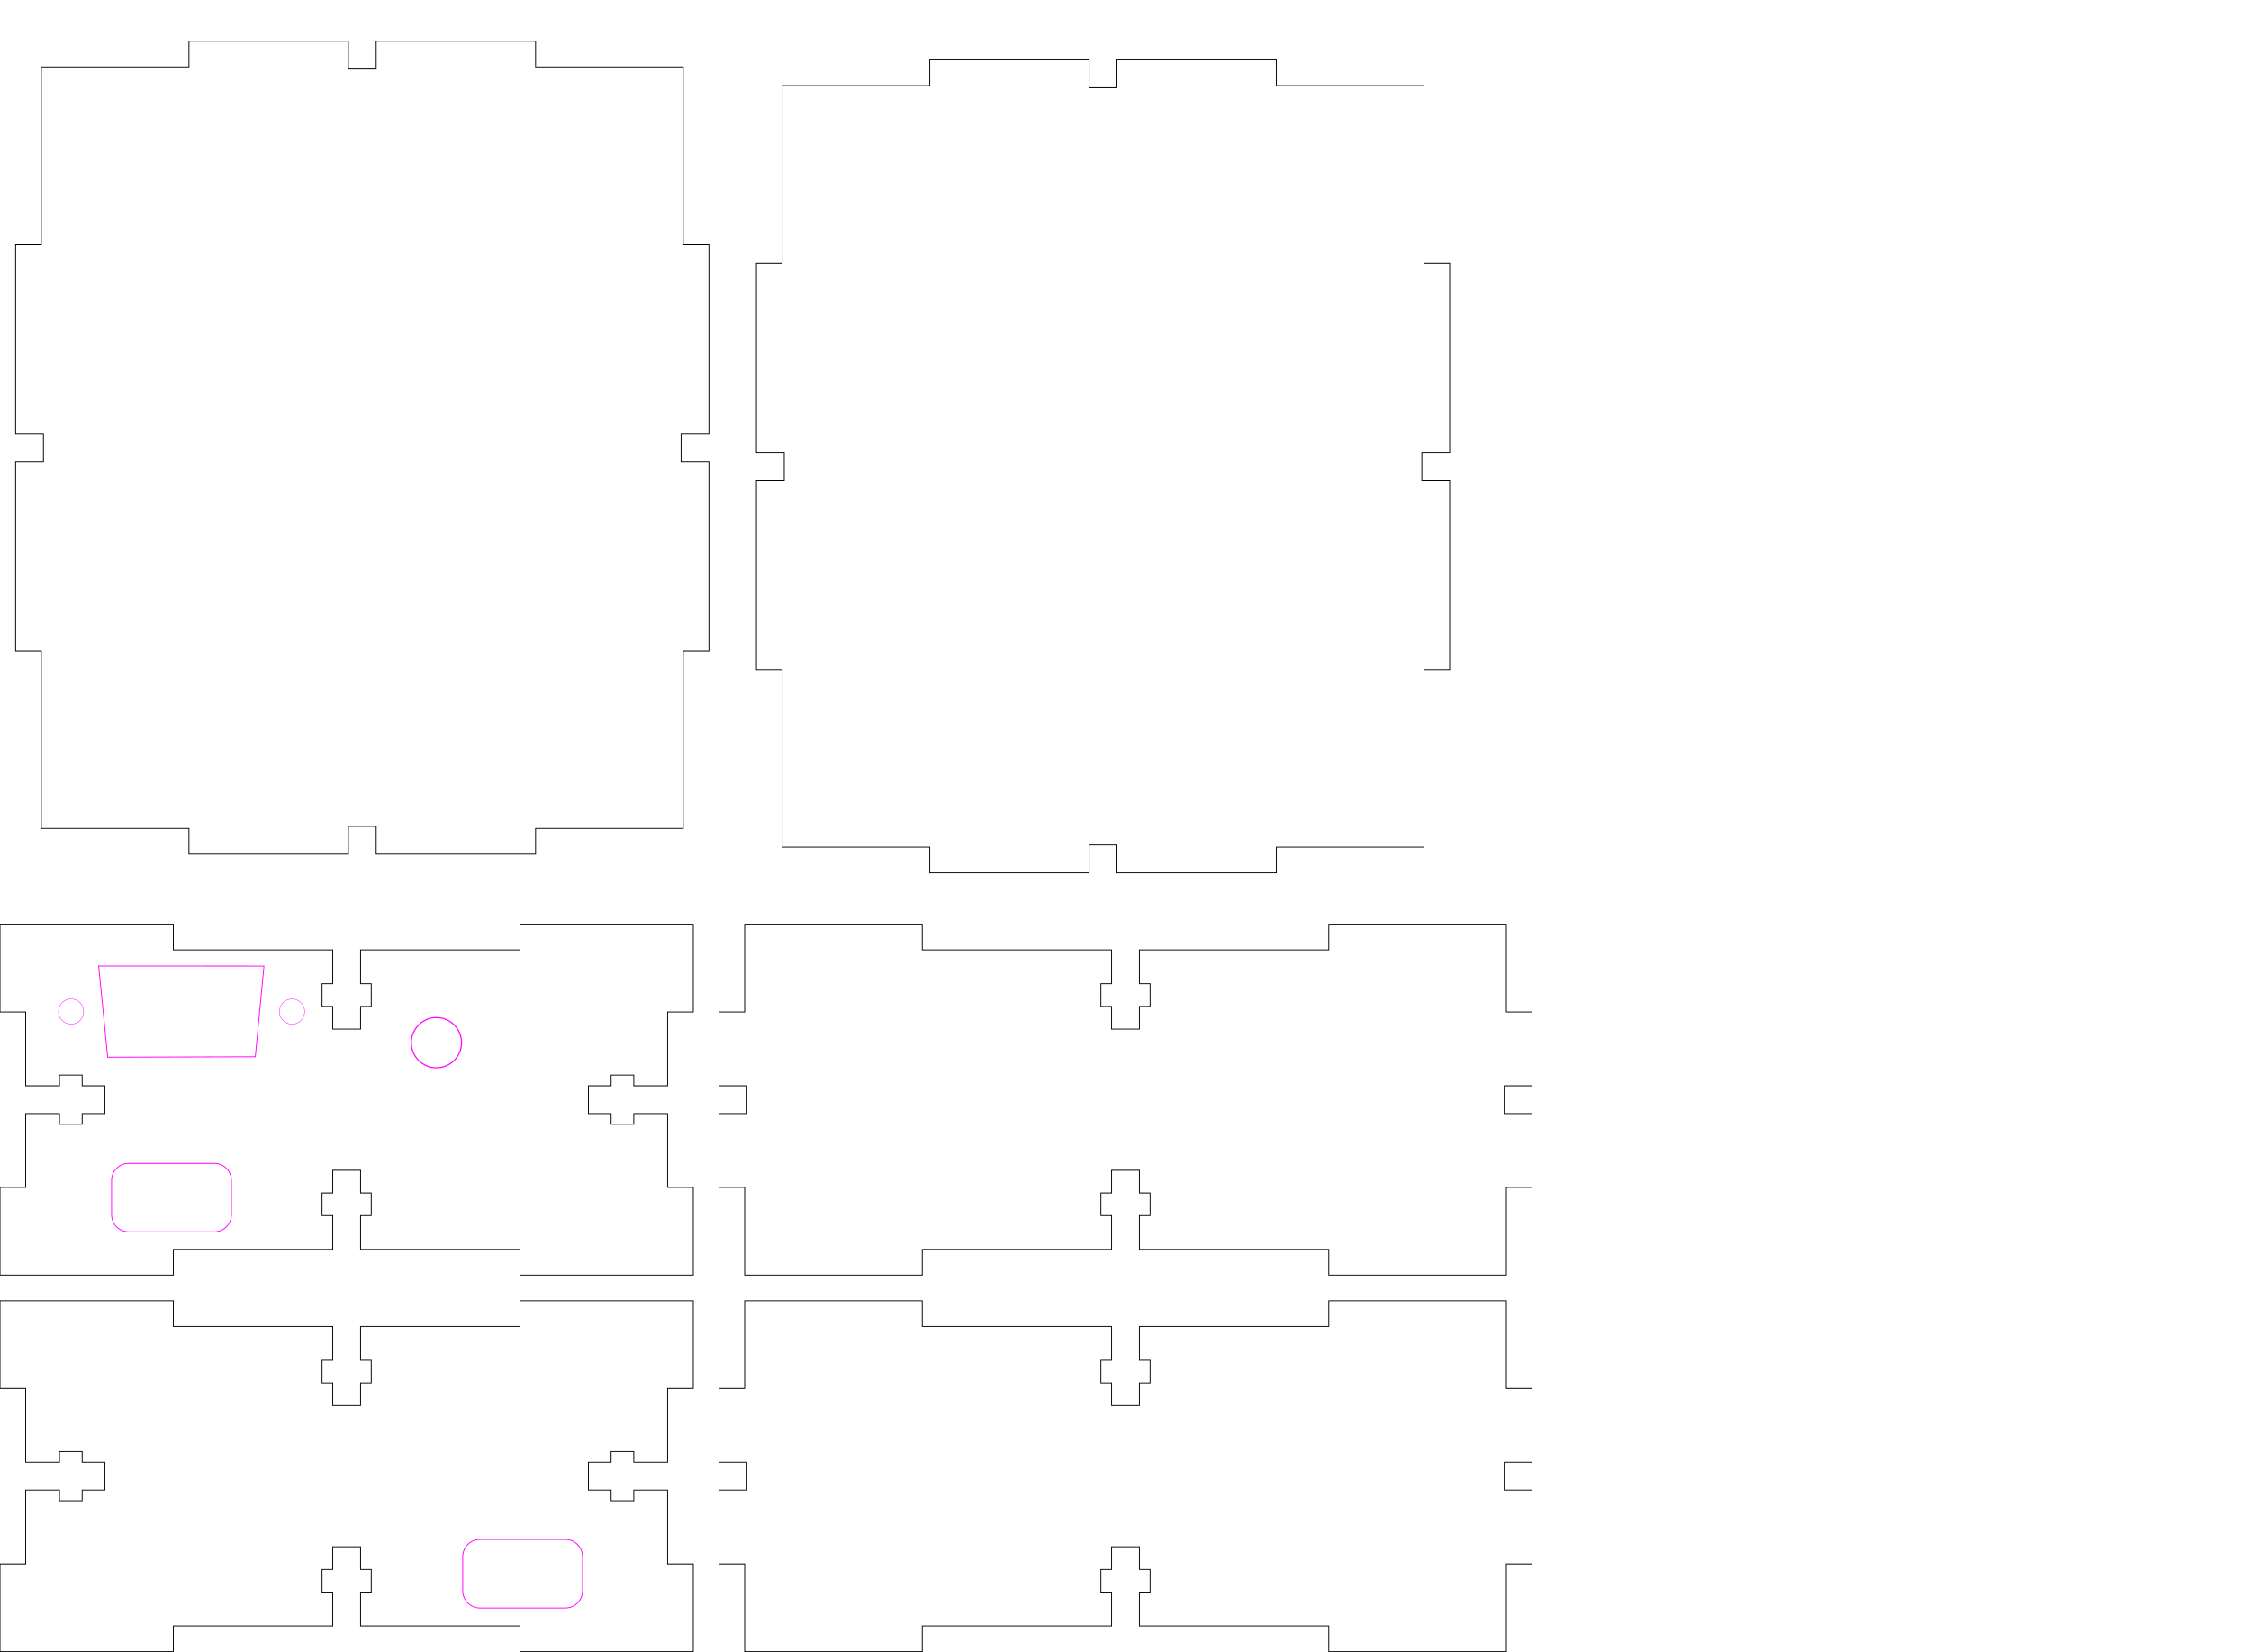
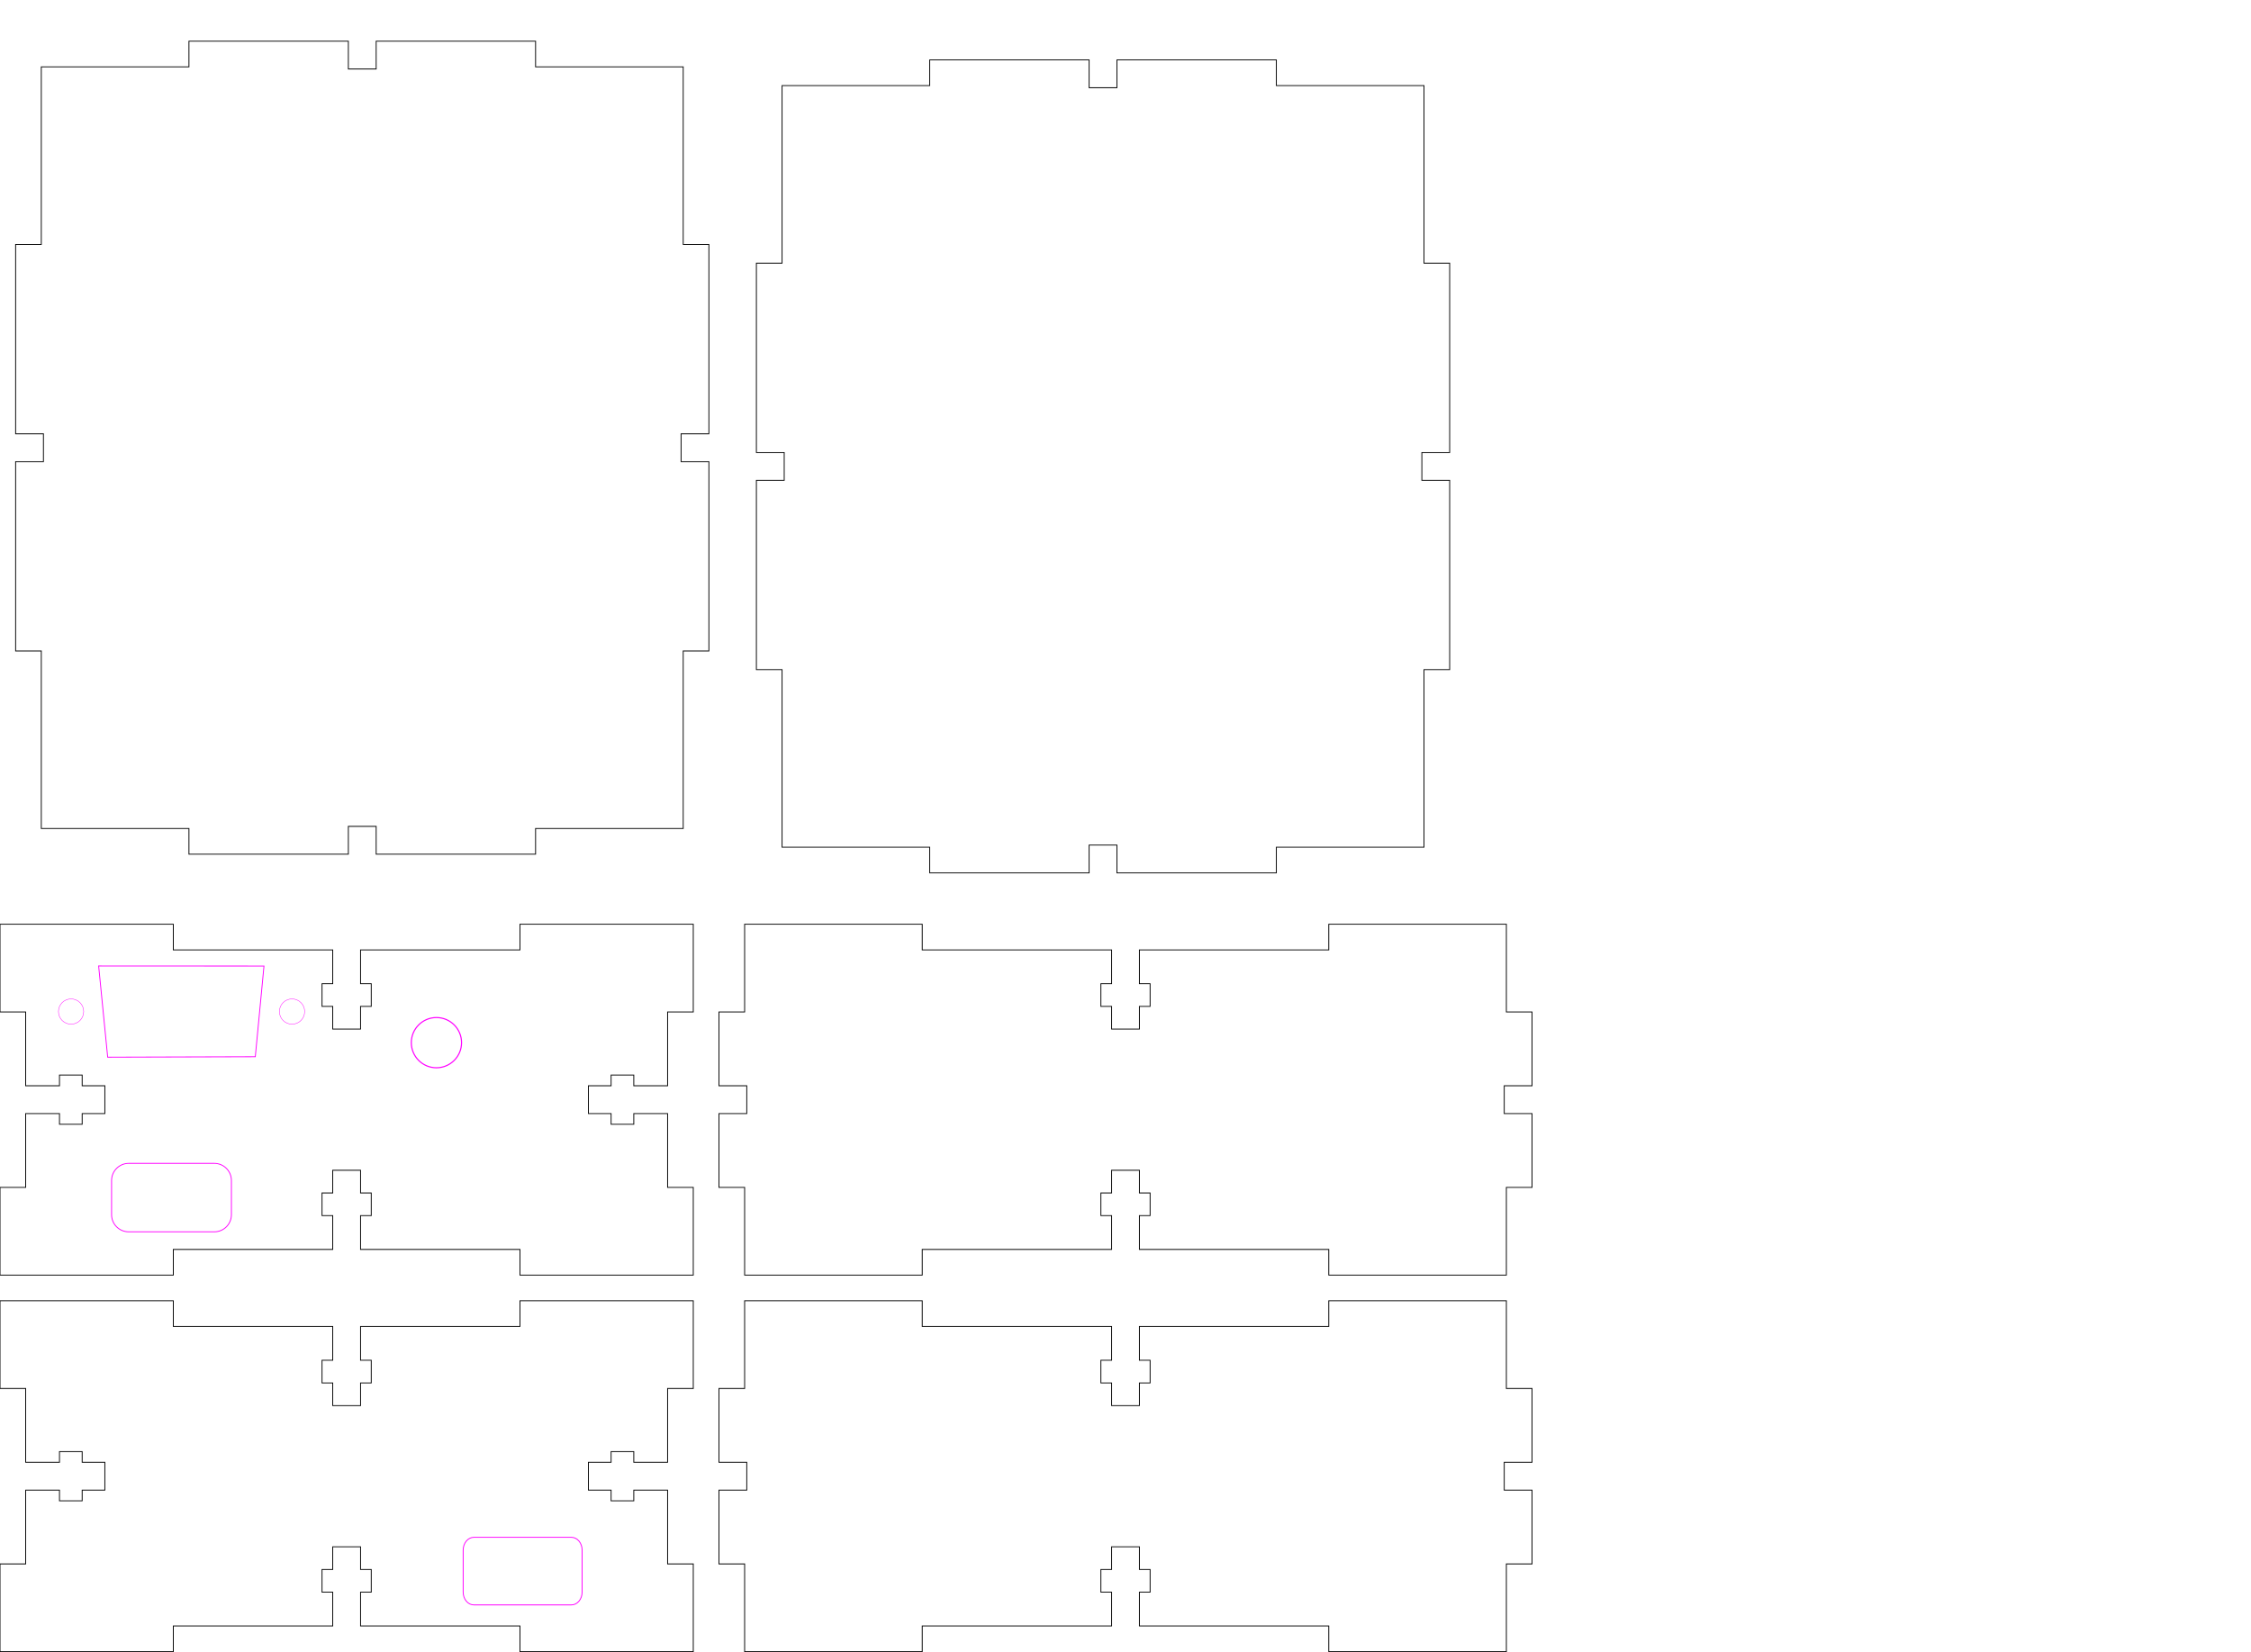
<svg xmlns="http://www.w3.org/2000/svg" width="263mm" height="193mm" viewBox="0 0 263 193" version="1.1" preserveAspectRatio="xMidYMid meet" id="svg1">
  <defs id="defs1" />
  <path style="font-size:12px;fill:none;fill-rule:evenodd;stroke:#000000;stroke-width:0.1;stroke-linecap:round" d="m 0,152 v 10.25 h 3 v 8.625 h 3.95 v -1.25 H 9.6 v 1.25 h 2.65 v 3.25 H 9.6 v 1.25 H 6.95 v -1.25 H 3 v 8.625 H 0 V 193 h 20.25 v -3 h 18.625 v -3.95 h -1.25 v -2.65 h 1.25 v -2.65 h 3.25 v 2.65 h 1.25 v 2.65 h -1.25 V 190 H 60.75 v 3 H 81 v -10.25 h -3 v -8.625 h -3.95 v 1.25 H 71.4 v -1.25 h -2.65 v -3.25 h 2.65 v -1.25 h 2.65 v 1.25 H 78 v -8.625 h 3 V 152 H 60.75 v 3 H 42.125 v 3.95 h 1.25 v 2.65 h -1.25 v 2.65 h -3.25 v -2.65 h -1.25 v -2.65 h 1.25 V 155 H 20.25 v -3 z" id="front_outsideCutPath" />
  <path style="font-size:12px;fill:none;fill-rule:evenodd;stroke:#000000;stroke-width:0.1;stroke-linecap:round" d="m 87,152 v 10.25 h -3 v 8.625 h 3.25 v 1.625 1.625 H 84 v 8.625 h 3 V 193 h 20.75 v -3 h 22.125 v -3.95 h -1.25 v -2.65 h 1.25 v -2.65 h 3.25 v 2.65 h 1.25 v 2.65 h -1.25 V 190 h 22.125 v 3 H 176 v -10.25 h 3 v -8.625 h -3.25 V 172.5 170.875 H 179 v -8.625 h -3 V 152 h -20.75 v 3 h -22.125 v 3.95 h 1.25 v 2.65 h -1.25 v 2.65 h -3.25 v -2.65 h -1.25 v -2.65 h 1.25 V 155 H 107.75 v -3 z" id="left_outsideCutPath" />
  <path style="font-size:12px;fill:none;fill-rule:evenodd;stroke:#000000;stroke-width:0.1;stroke-linecap:round" d="M 91.375,10 V 30.75 h -3 v 22.125 h 3.25 v 1.625 1.625 h -3.25 V 78.25 h 3 v 20.75 h 17.25 V 102 h 18.625 v -3.25 h 1.625 1.625 V 102 h 18.625 v -3 h 17.25 V 78.25 h 3 V 56.125 h -3.25 V 54.5 52.875 h 3.25 V 30.75 h -3 V 10 h -17.25 v -3 H 130.5 V 10.25 h -1.625 -1.625 V 7 h -18.625 v 3 z" id="top_outsideCutPath" />
  <path style="font-size:12px;fill:none;fill-rule:evenodd;stroke:#000000;stroke-width:0.1;stroke-linecap:round" d="m 0,108 v 10.25 h 3 v 8.625 h 3.95 v -1.25 H 9.6 v 1.25 h 2.65 v 3.25 H 9.6 v 1.25 H 6.95 v -1.25 H 3 v 8.625 H 0 V 149 h 20.25 v -3 h 18.625 v -3.95 h -1.25 v -2.65 h 1.25 v -2.65 h 3.25 v 2.65 h 1.25 v 2.65 h -1.25 V 146 H 60.75 v 3 H 81 v -10.25 h -3 v -8.625 h -3.95 v 1.25 H 71.4 v -1.25 h -2.65 v -3.25 h 2.65 v -1.25 h 2.65 v 1.25 H 78 v -8.625 h 3 V 108 H 60.75 v 3 H 42.125 v 3.95 h 1.25 v 2.65 h -1.25 v 2.65 h -3.25 v -2.65 h -1.25 v -2.65 h 1.25 V 111 H 20.25 v -3 z" id="back_outsideCutPath" />
  <path style="font-size:12px;fill:none;fill-rule:evenodd;stroke:#000000;stroke-width:0.1;stroke-linecap:round" d="m 87,108 v 10.25 h -3 v 8.625 h 3.25 v 1.625 1.625 H 84 v 8.625 h 3 V 149 h 20.75 v -3 h 22.125 v -3.95 h -1.25 v -2.65 h 1.25 v -2.65 h 3.25 v 2.65 h 1.25 v 2.65 h -1.25 V 146 h 22.125 v 3 H 176 v -10.25 h 3 v -8.625 h -3.25 V 128.5 126.875 H 179 v -8.625 h -3 V 108 h -20.75 v 3 h -22.125 v 3.95 h 1.25 v 2.65 h -1.25 v 2.65 h -3.25 v -2.65 h -1.25 v -2.65 h 1.25 V 111 H 107.75 v -3 z" id="right_outsideCutPath" />
  <path style="font-size:12px;fill:none;fill-rule:evenodd;stroke:#000000;stroke-width:0.1;stroke-linecap:round" d="M 4.825,7.812 V 28.562 h -3 v 22.125 h 3.25 v 1.625 1.625 h -3.25 v 22.125 h 3 v 20.75 H 22.075 v 3 h 18.625 v -3.25 h 1.625 1.625 v 3.25 h 18.625 v -3 h 17.25 v -20.75 h 3 v -22.125 h -3.25 v -1.625 -1.625 h 3.25 v -22.125 h -3 V 7.812 h -17.25 v -3 h -18.625 v 3.25 h -1.625 -1.625 v -3.25 h -18.625 v 3 z" id="bottom_outsideCutPath" />
  <ellipse style="fill:none;fill-rule:evenodd;stroke:#ff00ff;stroke-width:0.13;paint-order:fill markers stroke" id="path2-4-4" cx="-50.991" cy="-121.838" rx="2.935" ry="2.935" transform="scale(-1)" />
  <rect style="fill:none;fill-rule:evenodd;stroke:#ff00ff;stroke-width:0.1;paint-order:fill markers stroke" id="rect4" width="14" height="8" x="13.037" y="135.943" ry="2" />
-   <rect style="fill:none;fill-rule:evenodd;stroke:#ff00ff;stroke-width:0.1;paint-order:fill markers stroke" id="rect4-8" width="14" height="8" x="-68.063" y="179.901" ry="2" transform="scale(-1,1)" />
  <circle style="fill:none;fill-rule:evenodd;stroke:#ff00ff;stroke-width:0.049;paint-order:fill markers stroke" id="path2" cx="8.304" cy="118.204" r="1.475" />
  <circle style="fill:none;fill-rule:evenodd;stroke:#ff00ff;stroke-width:0.049;paint-order:fill markers stroke" id="path2-3" cx="34.119" cy="118.204" r="1.475" />
  <path style="fill:none;fill-rule:evenodd;stroke:#ff00ff;stroke-width:0.1;paint-order:fill markers stroke" d="m 11.88,112.877 -0.355,-1.7e-4 1.056,10.66 17.247,-0.052 1.015,-10.6 z" id="path1" />
+   <rect style="fill:none;fill-rule:evenodd;stroke:#ff00ff;stroke-width:0.101;stroke-dasharray:none;paint-order:fill markers stroke" id="rect1" width="13.899" height="7.899" x="54.115" y="179.641" rx="1.252" ry="1.499" />
</svg>
